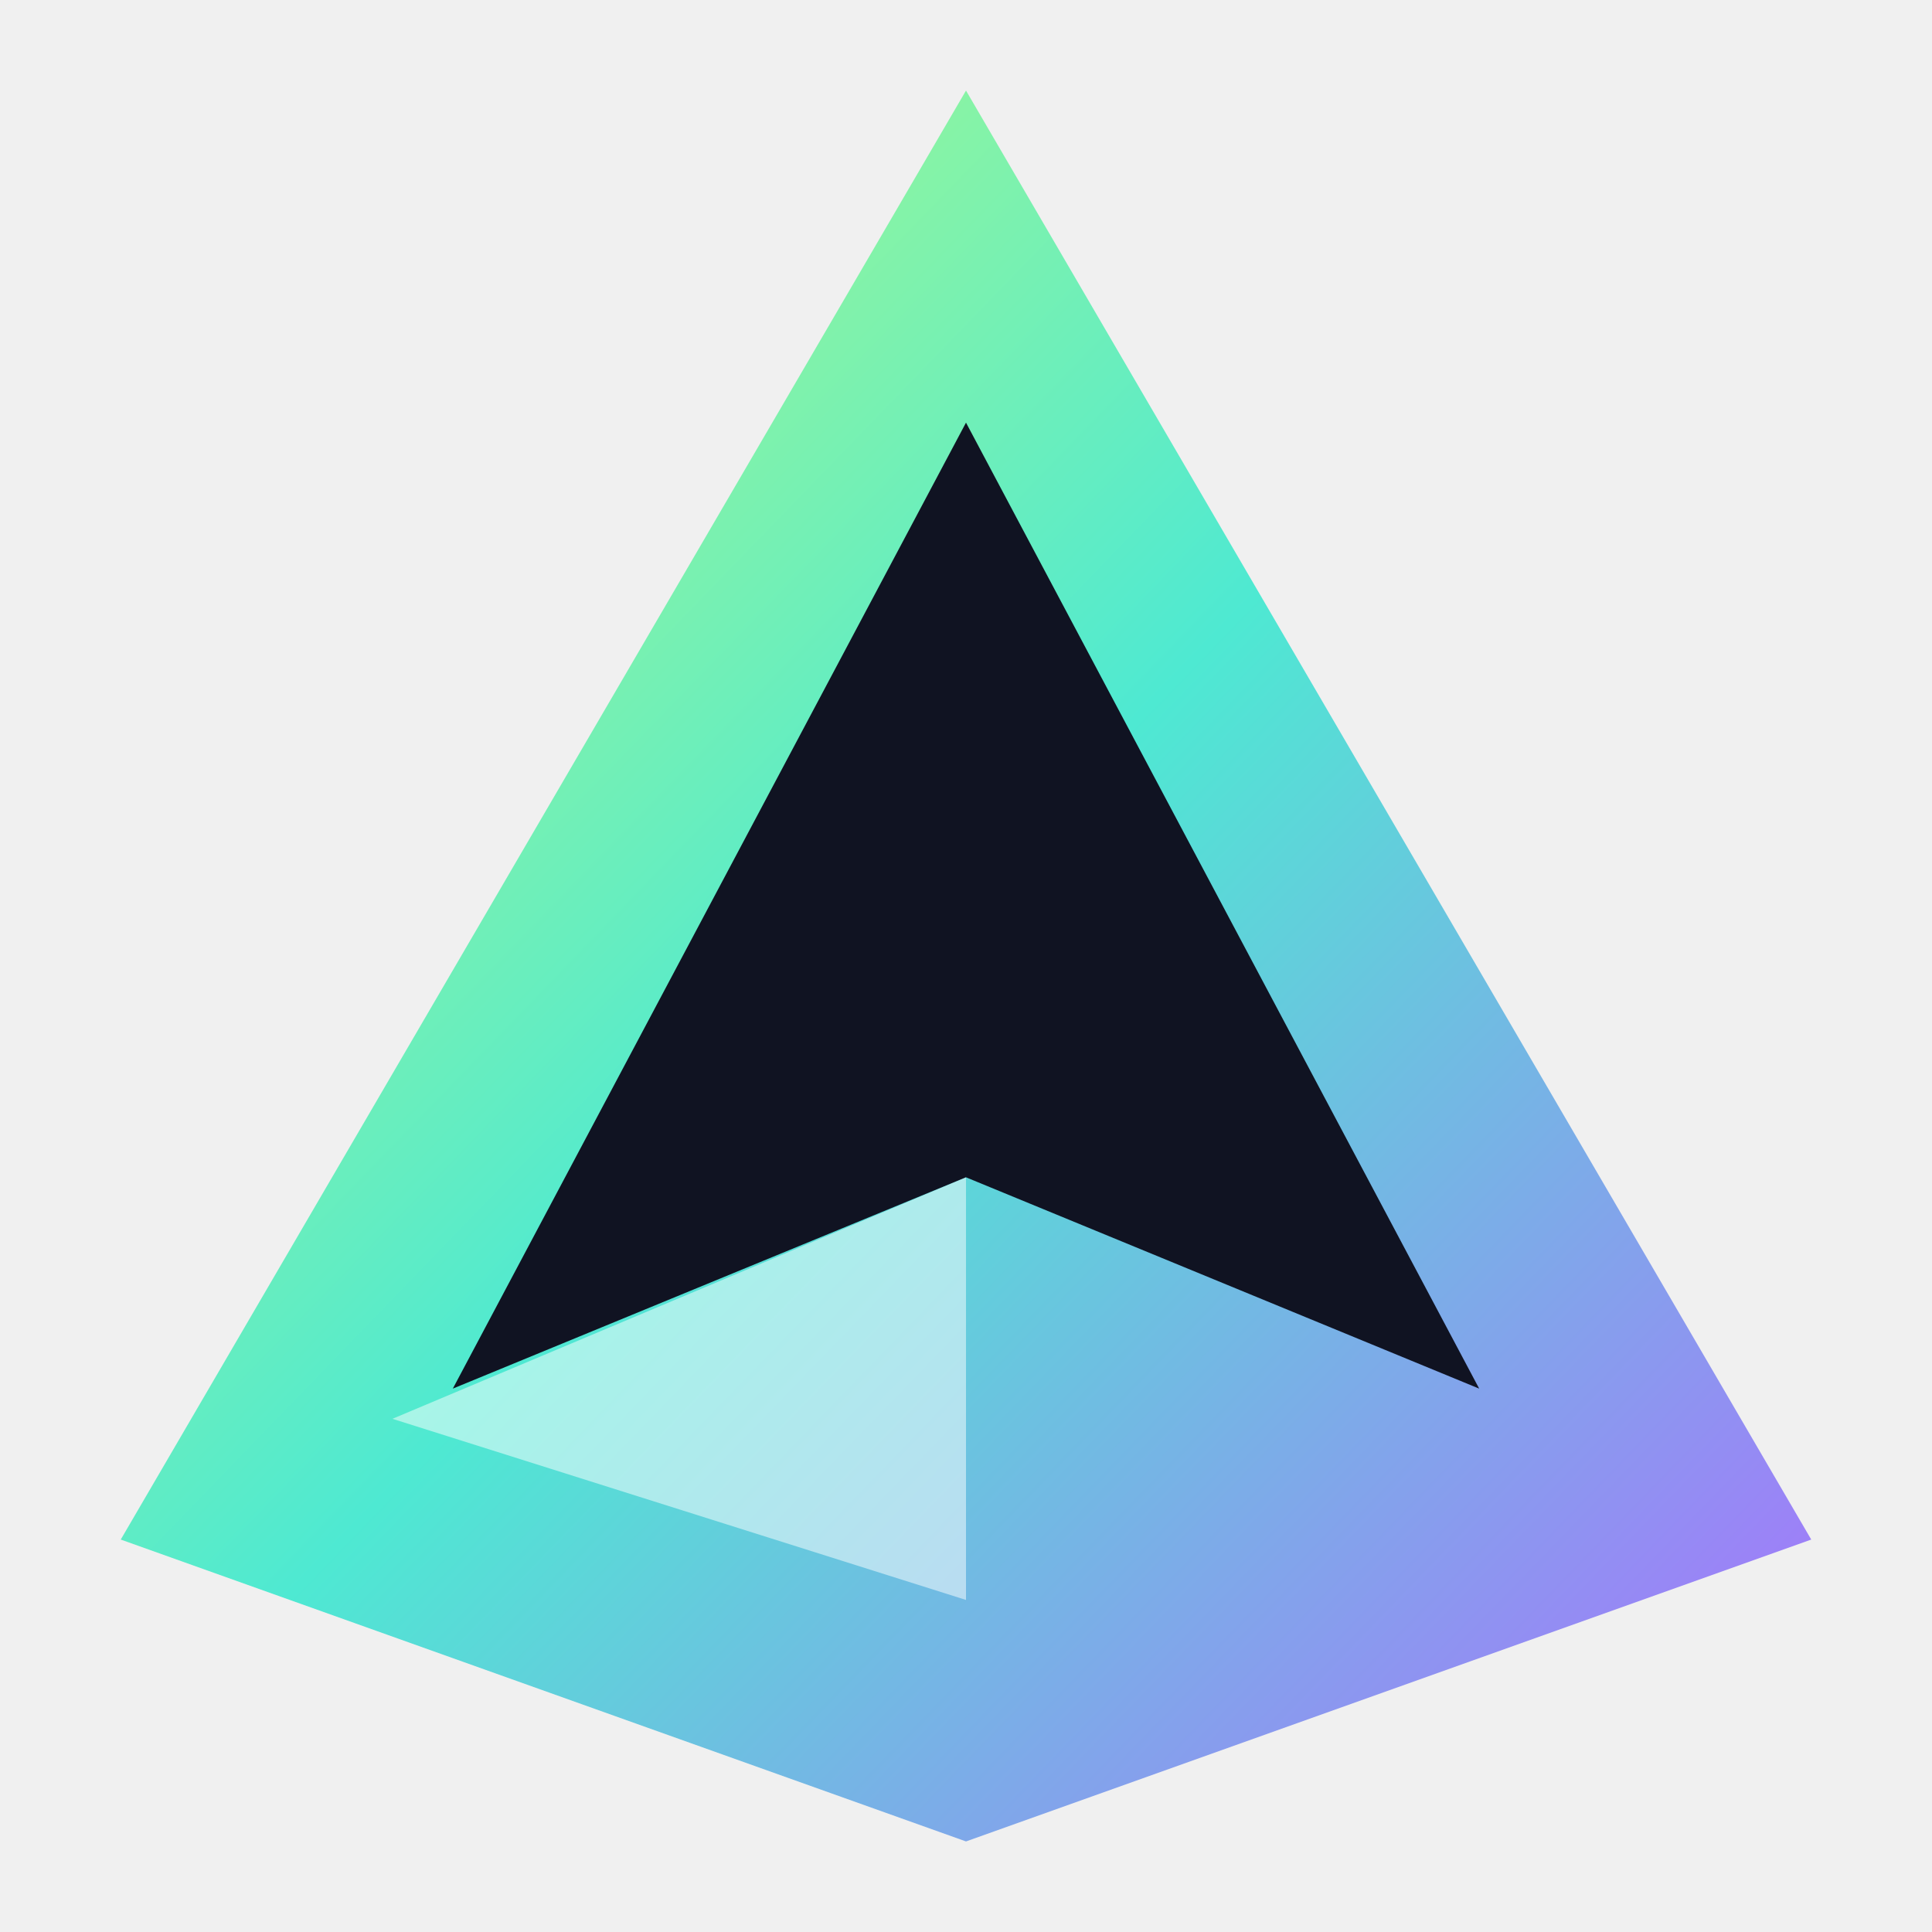
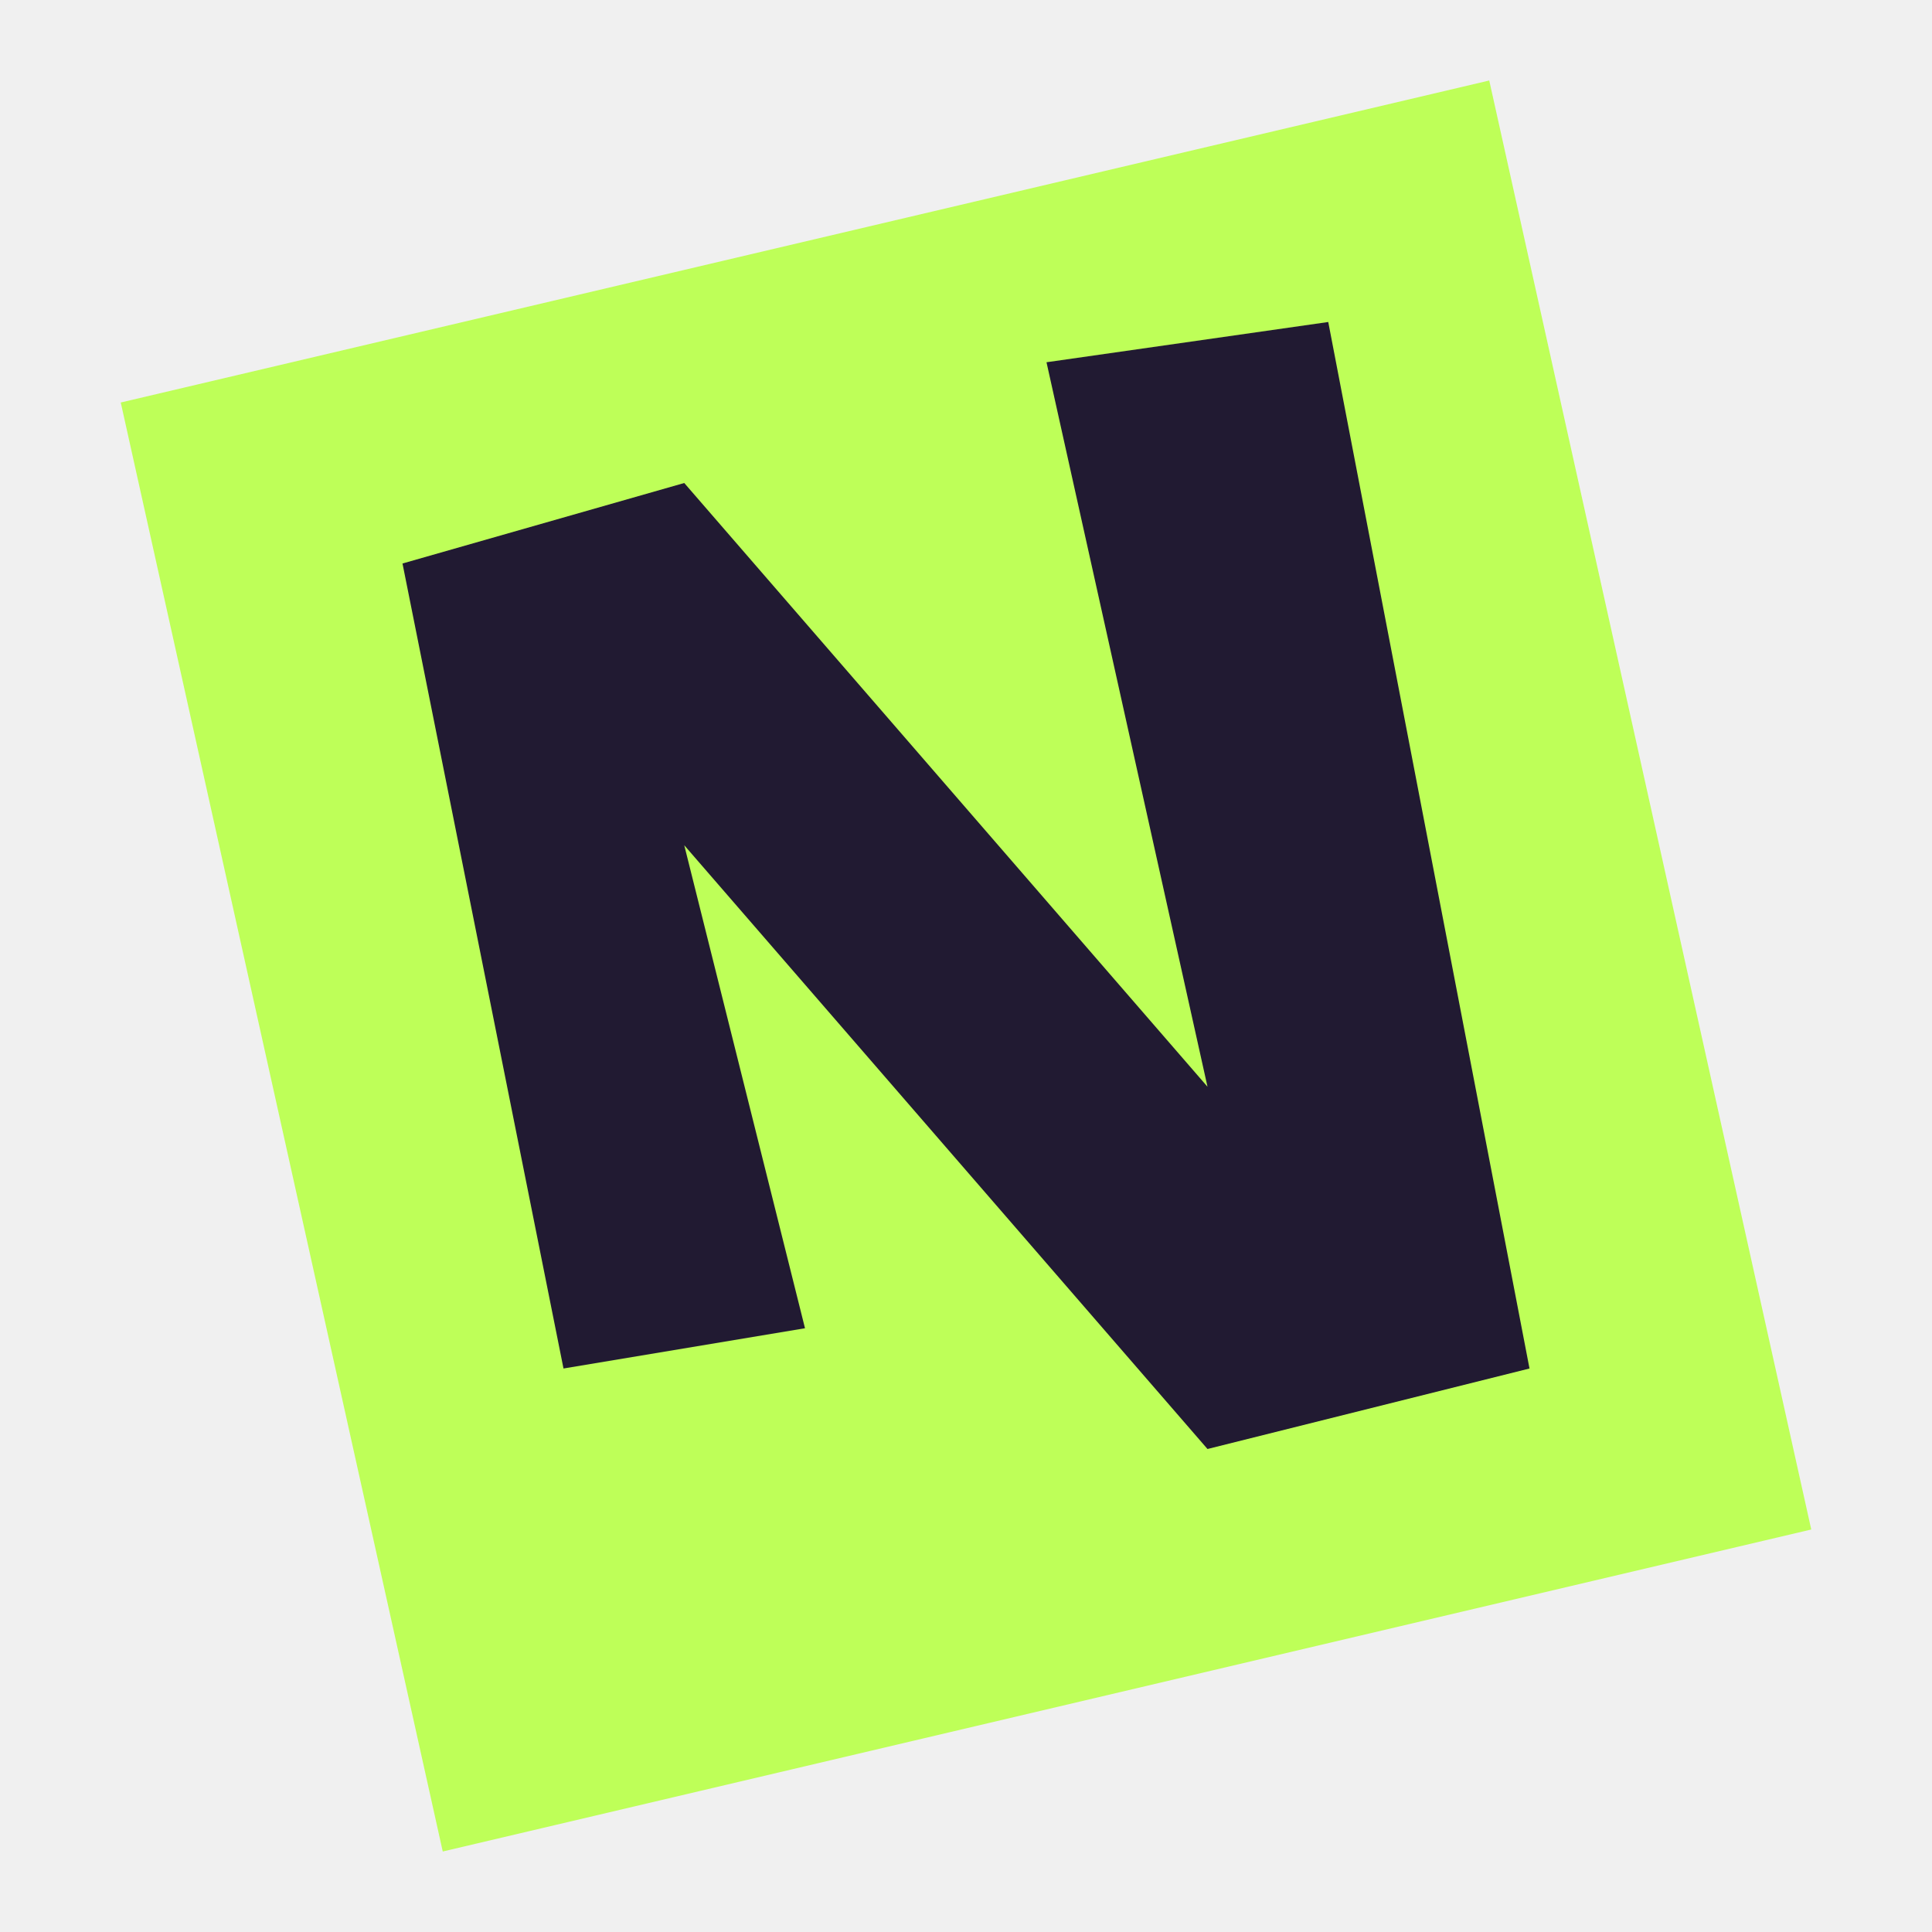
- <svg xmlns="http://www.w3.org/2000/svg" viewBox="0 0 64 64">
-   <defs>
-     <linearGradient id="a" x2="1" y2="1">
-       <stop stop-color="#c5ff76" />
-       <stop offset=".48" stop-color="#4ee9d2" />
-       <stop offset="1" stop-color="#ac6cff" />
-     </linearGradient>
-   </defs>
-   <path d="M32 3 60 51 32 61 4 51Z" fill="url(#a)" />
-   <path d="m32 14 17 32-17-7-17 7Z" fill="#101322" />
-   <path d="m32 39 0 14-19-6Z" fill="#ffffff" opacity=".5" />
+ <svg xmlns="http://www.w3.org/2000/svg" viewBox="0 0 48 48">
+   <path d="M3 10 37 2l8 36-34 8Z" fill="#beff58" />
+   <path d="m14 34-4-20 7-2 13 15-4-18 7-1 5 26-8 2-13-15 3 12Z" fill="#211a32" />
</svg>
